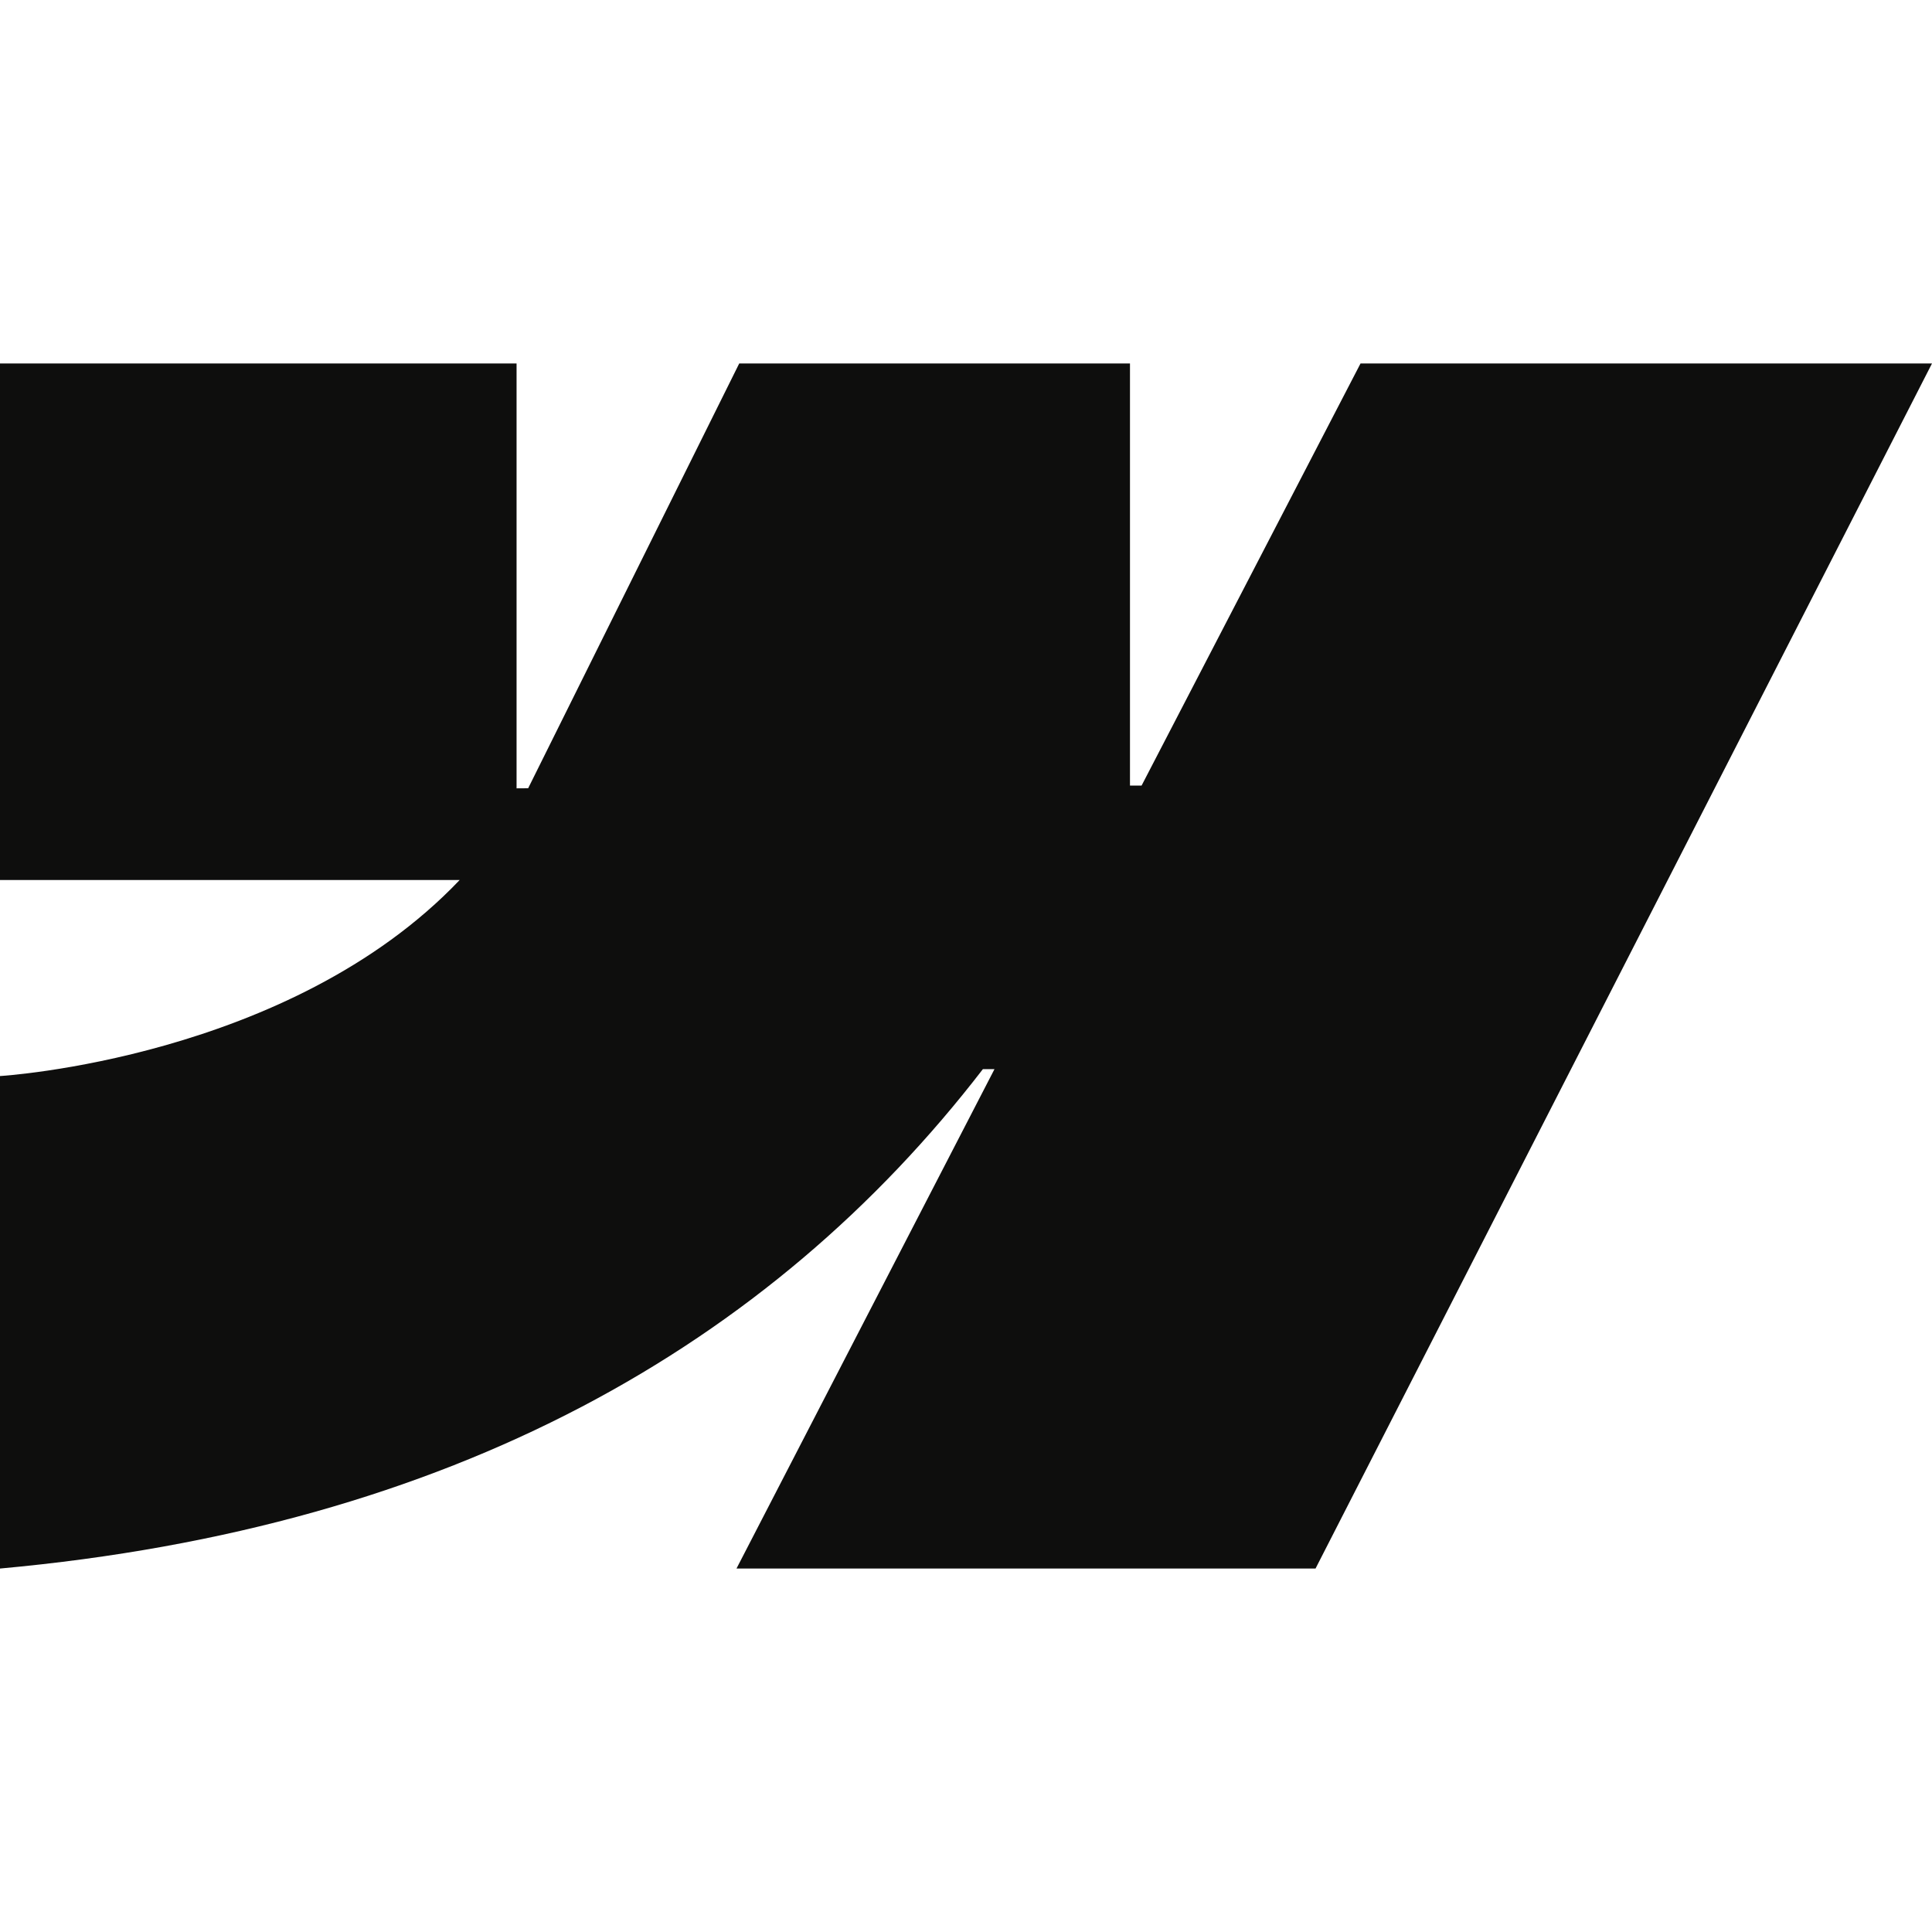
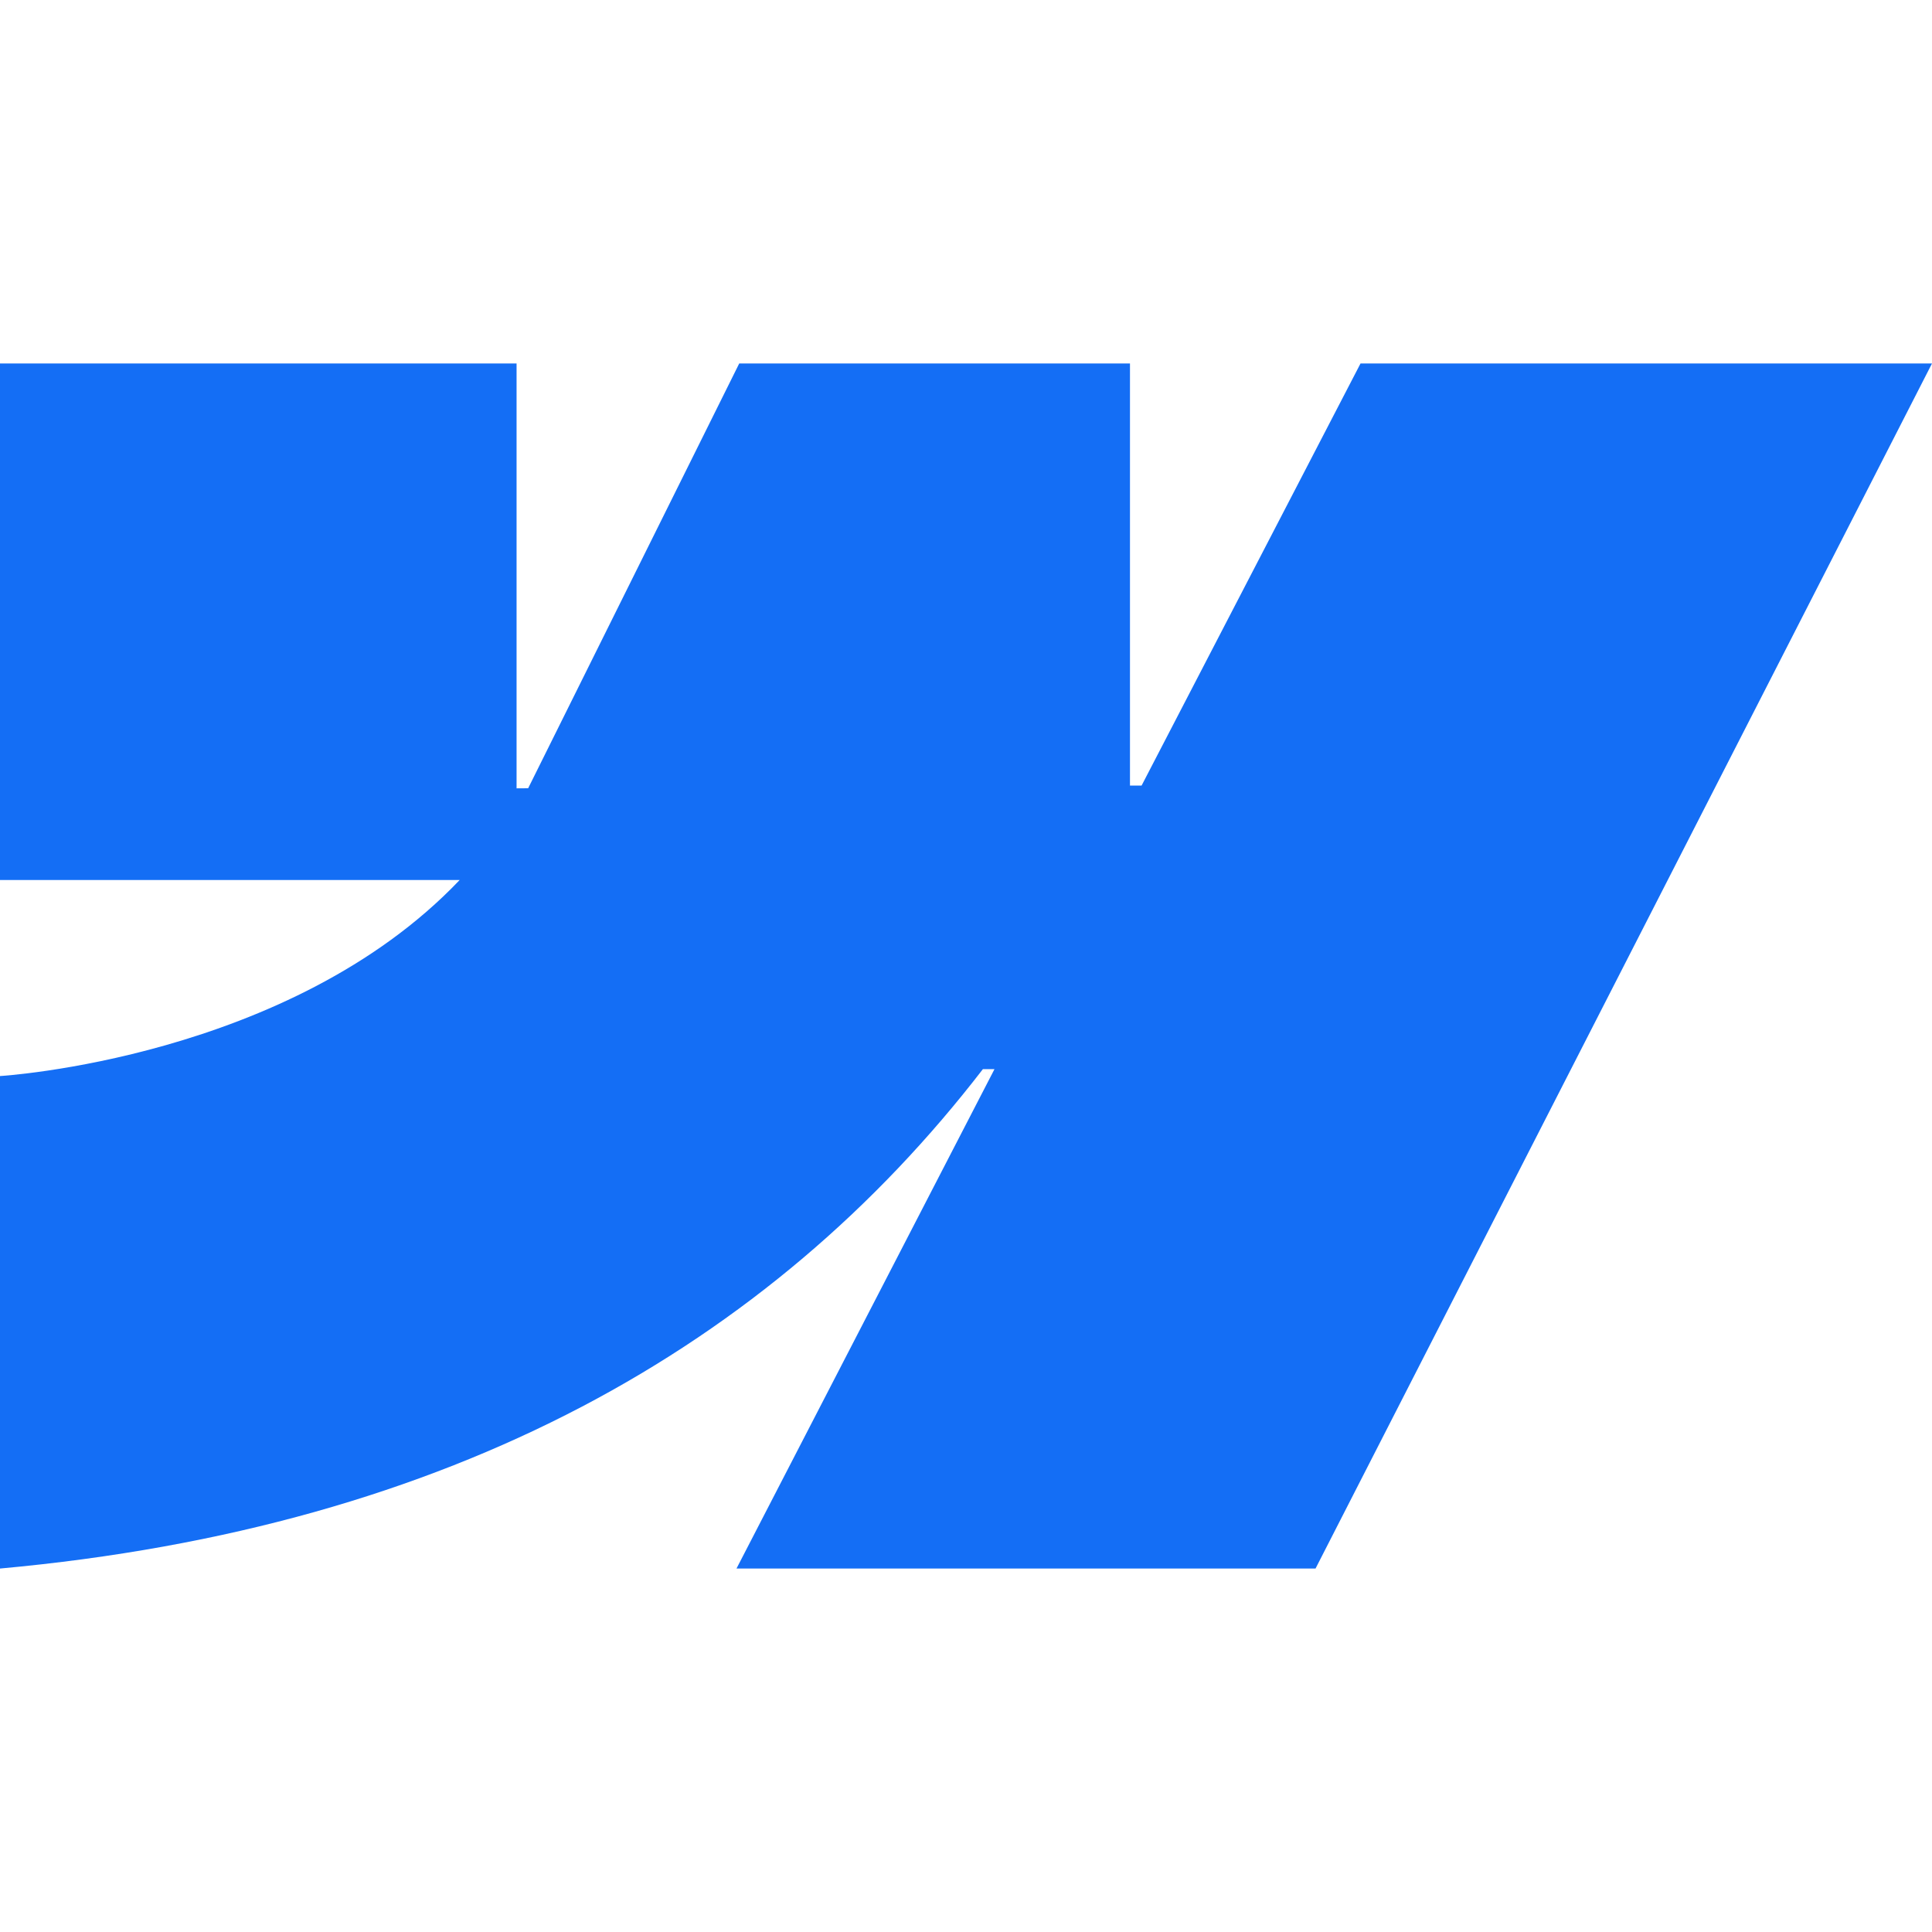
<svg xmlns="http://www.w3.org/2000/svg" role="img" viewBox="0 0 24 24">
-   <path fill="#0E0E0D" d="m24 4.515-7.658 14.97H9.149l3.205-6.204h-.144C9.566 16.713 5.621 18.973 0 19.485v-6.118s3.596-.213 5.71-2.435H0V4.515h6.417v5.278l.144-.001 2.622-5.277h4.854v5.244h.144l2.72-5.244H24Z" />
+   <path fill="#146EF5" d="m24 4.515-7.658 14.97H9.149l3.205-6.204h-.144C9.566 16.713 5.621 18.973 0 19.485v-6.118s3.596-.213 5.71-2.435H0V4.515h6.417v5.278l.144-.001 2.622-5.277h4.854v5.244h.144l2.72-5.244H24Z" />
</svg>
